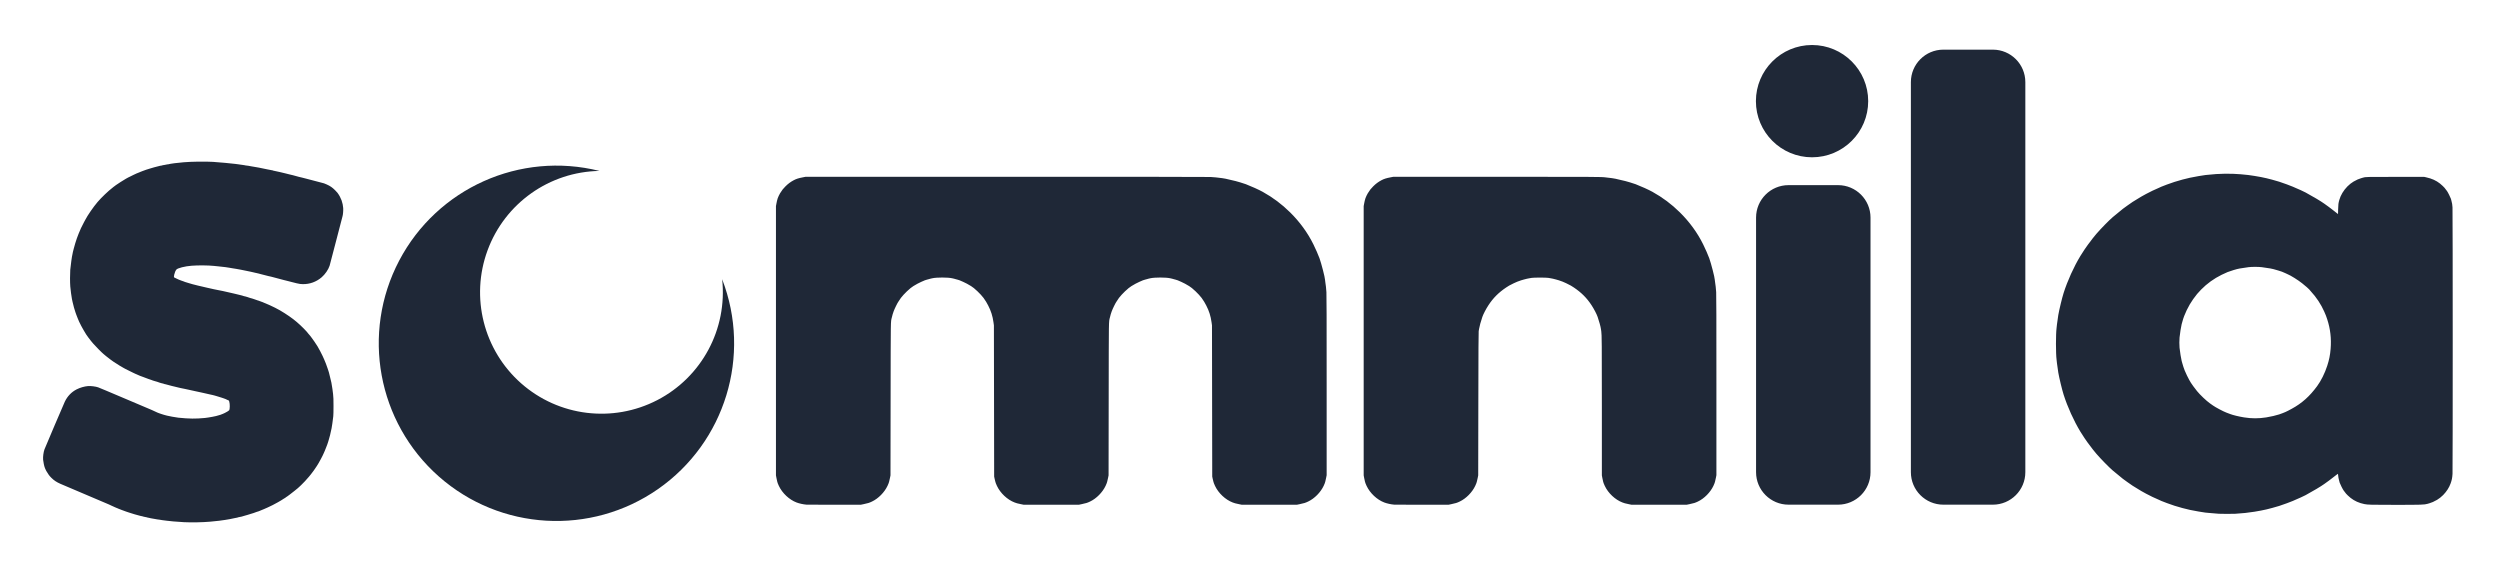
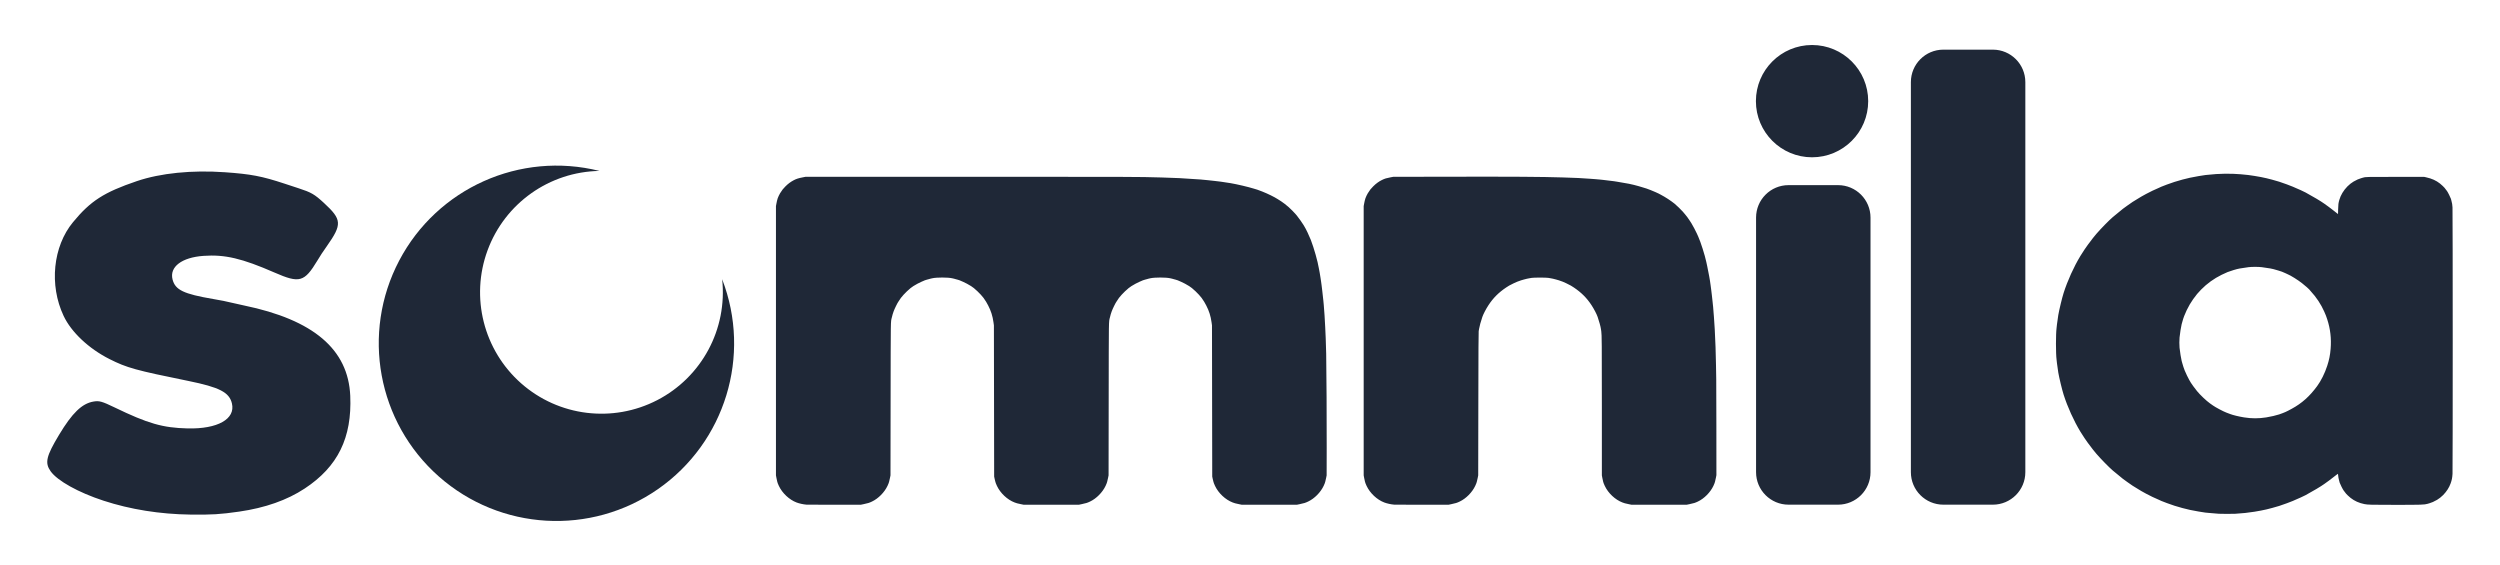
<svg xmlns="http://www.w3.org/2000/svg" viewBox="129.3 226.7 1616.4 364.8">
-   <path d="M248.31,564.32 C244.51,564.13 237.40,563.53 237.12,563.38 C237.01,563.33 236.34,563.24 235.62,563.19 C234.91,563.14 234.24,563.05 234.13,563.00 C234.02,562.94 233.40,562.84 232.75,562.76 C232.10,562.69 231.25,562.57 230.88,562.51 C230.50,562.44 229.85,562.33 229.44,562.25 C229.03,562.18 228.41,562.07 228.06,562.01 C227.72,561.95 227.09,561.84 226.66,561.76 C226.23,561.68 225.73,561.56 225.56,561.50 C225.38,561.43 225.07,561.38 224.87,561.38 C224.68,561.38 224.48,561.32 224.44,561.25 C224.40,561.18 224.17,561.12 223.95,561.12 C223.72,561.12 223.29,561.04 223.00,560.94 C222.71,560.83 222.31,560.75 222.12,560.75 C221.92,560.75 221.73,560.69 221.69,560.62 C221.65,560.56 221.46,560.50 221.27,560.50 C220.92,560.49 219.86,560.22 216.44,559.26 C215.68,559.05 214.77,558.76 214.41,558.63 C214.05,558.49 213.32,558.26 212.79,558.12 C212.27,557.98 211.59,557.75 211.29,557.62 C210.99,557.48 210.57,557.33 210.34,557.29 C210.12,557.25 209.74,557.11 209.50,556.98 C209.26,556.85 208.98,556.75 208.88,556.75 C208.77,556.74 208.46,556.63 208.19,556.50 C207.91,556.37 207.62,556.26 207.53,556.25 C207.44,556.25 207.16,556.14 206.91,556.00 C206.65,555.86 206.35,555.75 206.23,555.75 C206.11,555.75 205.98,555.70 205.95,555.64 C205.91,555.58 205.72,555.49 205.53,555.44 C205.34,555.39 204.83,555.19 204.40,554.99 C203.96,554.79 203.58,554.62 203.54,554.62 C203.51,554.62 202.96,554.37 202.32,554.06 C201.68,553.75 201.12,553.50 201.06,553.50 C201.00,553.50 200.87,553.43 200.76,553.34 C200.65,553.25 200.14,553.01 199.62,552.82 C199.11,552.62 194.83,550.80 190.12,548.78 C185.42,546.75 180.49,544.66 179.19,544.13 C176.85,543.18 171.43,540.87 168.38,539.53 C165.85,538.42 164.18,537.31 162.50,535.62 C161.11,534.22 160.63,533.57 159.22,531.19 C158.94,530.71 158.64,530.09 158.55,529.80 C158.47,529.51 158.31,529.12 158.21,528.92 C157.93,528.36 157.26,525.18 157.17,523.93 C157.03,521.94 157.41,519.04 158.05,517.26 C158.49,516.04 170.48,487.91 171.22,486.38 C172.90,482.88 175.51,480.17 178.81,478.47 C181.07,477.32 183.78,476.53 186.27,476.31 C187.88,476.16 191.23,476.59 192.75,477.13 C192.99,477.22 193.95,477.62 194.88,478.01 C195.80,478.41 197.08,478.94 197.72,479.18 C198.36,479.42 204.13,481.87 210.54,484.61 C216.94,487.36 223.00,489.93 224.00,490.32 C225.00,490.71 226.27,491.25 226.83,491.52 C227.39,491.78 227.88,492.00 227.92,492.00 C227.98,492.00 230.40,493.12 231.04,493.44 C231.24,493.54 231.46,493.63 231.54,493.63 C231.62,493.63 231.91,493.74 232.19,493.88 C232.46,494.01 232.77,494.12 232.88,494.12 C232.98,494.12 233.21,494.20 233.39,494.30 C233.57,494.39 234.02,494.54 234.39,494.62 C234.76,494.71 235.12,494.82 235.19,494.87 C235.26,494.92 235.65,495.03 236.06,495.11 C236.47,495.20 237.04,495.35 237.31,495.44 C237.95,495.67 243.22,496.62 244.62,496.76 C251.68,497.48 255.78,497.53 261.79,496.94 C264.28,496.69 269.42,495.72 270.31,495.32 C270.52,495.23 270.91,495.11 271.19,495.07 C271.46,495.02 271.74,494.94 271.81,494.89 C271.88,494.84 272.16,494.73 272.44,494.64 C272.71,494.55 273.11,494.40 273.31,494.31 C273.52,494.22 274.12,493.94 274.64,493.71 C275.64,493.25 277.21,492.29 277.45,491.99 C277.95,491.37 278.01,487.89 277.55,486.45 L277.32,485.71 L276.38,485.29 C275.86,485.06 275.28,484.78 275.08,484.68 C274.89,484.58 274.66,484.50 274.58,484.50 C274.50,484.50 274.29,484.42 274.10,484.32 C273.92,484.23 273.58,484.11 273.35,484.06 C273.12,484.01 272.88,483.93 272.81,483.88 C272.69,483.80 272.43,483.72 270.25,483.08 C269.67,482.91 268.71,482.62 268.12,482.45 C267.53,482.27 266.95,482.12 266.84,482.12 C266.72,482.12 266.10,481.99 265.47,481.82 C264.28,481.51 262.57,481.12 259.94,480.57 C259.11,480.40 257.17,479.98 255.62,479.64 C254.08,479.29 252.00,478.84 251.00,478.62 C250.00,478.41 248.82,478.16 248.38,478.06 C247.93,477.97 246.83,477.74 245.94,477.57 C245.04,477.39 244.20,477.19 244.06,477.12 C243.93,477.06 243.11,476.86 242.25,476.68 C241.39,476.51 240.57,476.31 240.44,476.25 C240.30,476.18 239.88,476.07 239.50,476.00 C238.87,475.88 238.19,475.70 236.45,475.18 C236.12,475.08 235.74,475.00 235.62,475.00 C235.49,475.00 235.36,474.95 235.32,474.89 C235.28,474.82 235.01,474.74 234.72,474.69 C234.43,474.65 233.93,474.53 233.62,474.44 C233.32,474.34 232.72,474.17 232.31,474.05 C231.90,473.92 231.50,473.78 231.43,473.73 C231.36,473.68 231.08,473.58 230.81,473.52 C230.54,473.45 229.92,473.28 229.44,473.13 C228.96,472.98 228.34,472.79 228.06,472.71 C227.79,472.63 227.53,472.53 227.50,472.49 C227.47,472.44 227.24,472.36 227.01,472.31 C226.77,472.26 225.99,472.00 225.26,471.72 C224.53,471.45 223.12,470.92 222.12,470.54 C221.13,470.16 220.09,469.78 219.81,469.69 C219.54,469.60 218.97,469.35 218.55,469.14 C218.13,468.93 217.74,468.75 217.68,468.75 C217.63,468.75 217.21,468.58 216.76,468.36 C216.31,468.15 215.60,467.82 215.19,467.62 C213.40,466.78 211.25,465.72 210.50,465.30 C210.05,465.06 209.41,464.70 209.06,464.51 C208.44,464.17 207.65,463.70 207.18,463.41 C207.05,463.32 206.80,463.18 206.62,463.09 C206.21,462.89 203.34,461.05 202.62,460.53 C202.32,460.30 201.38,459.63 200.54,459.03 C199.71,458.43 198.53,457.52 197.93,457.00 C197.33,456.48 196.61,455.89 196.33,455.67 C195.43,455.00 190.84,450.37 189.64,448.94 C189.01,448.18 188.32,447.37 188.11,447.12 C187.52,446.44 185.25,443.36 184.98,442.88 C184.67,442.31 184.35,441.78 183.60,440.59 C183.27,440.06 182.72,439.11 182.40,438.47 C182.07,437.83 181.71,437.17 181.60,437.00 C181.49,436.83 181.36,436.55 181.31,436.38 C181.26,436.20 181.11,435.91 180.97,435.72 C180.84,435.53 180.60,435.05 180.44,434.65 C180.28,434.26 179.88,433.32 179.56,432.56 C179.24,431.81 178.81,430.71 178.61,430.12 C178.41,429.54 178.17,428.87 178.08,428.62 C177.64,427.50 176.60,423.77 176.21,421.88 C176.10,421.36 175.92,420.54 175.82,420.06 C175.53,418.74 174.91,414.05 174.74,411.94 C174.53,409.42 174.53,403.82 174.73,401.12 C174.91,398.83 175.88,391.81 176.12,391.21 C176.19,391.02 176.25,390.73 176.25,390.57 C176.25,390.41 176.33,390.01 176.42,389.67 C176.52,389.34 176.75,388.42 176.94,387.62 C177.29,386.13 178.55,381.95 179.01,380.75 C179.15,380.37 179.41,379.70 179.58,379.25 C179.75,378.80 180.01,378.13 180.15,377.75 C180.84,375.85 182.29,372.77 183.57,370.44 C183.99,369.68 184.42,368.89 184.52,368.69 C185.92,365.94 189.66,360.52 192.38,357.32 C194.71,354.56 199.45,350.03 202.05,348.08 C202.40,347.82 202.72,347.56 202.75,347.51 C202.78,347.46 203.09,347.23 203.44,347.01 C203.78,346.78 204.12,346.52 204.19,346.43 C204.37,346.21 210.10,342.55 210.48,342.41 C210.59,342.37 210.91,342.18 211.19,342.00 C211.46,341.82 211.97,341.54 212.31,341.39 C212.66,341.23 213.02,341.06 213.12,341.01 C213.90,340.61 214.94,340.09 215.62,339.77 C216.07,339.56 216.93,339.16 217.52,338.88 C218.12,338.60 218.69,338.38 218.78,338.37 C218.87,338.37 219.00,338.33 219.07,338.27 C219.13,338.22 219.61,338.01 220.12,337.82 C220.64,337.63 221.26,337.38 221.50,337.28 C222.30,336.95 222.43,336.90 223.95,336.39 C224.77,336.10 225.53,335.87 225.61,335.88 C225.70,335.88 225.95,335.79 226.17,335.70 C226.51,335.54 227.59,335.23 229.00,334.87 C229.24,334.81 229.97,334.62 230.62,334.45 C232.70,333.90 233.34,333.75 233.73,333.75 C233.94,333.75 234.15,333.69 234.19,333.62 C234.23,333.56 234.43,333.50 234.64,333.50 C234.84,333.50 235.36,333.42 235.79,333.32 C236.93,333.07 238.04,332.87 238.39,332.88 C238.56,332.88 238.75,332.82 238.82,332.76 C238.88,332.70 239.30,332.62 239.75,332.58 C240.64,332.50 241.11,332.44 242.06,332.24 C242.62,332.13 244.45,331.94 248.00,331.62 C253.00,331.18 262.02,331.06 267.06,331.36 C270.35,331.56 280.22,332.47 281.44,332.68 C281.99,332.78 282.92,332.90 283.50,332.95 C284.08,332.99 284.62,333.07 284.69,333.13 C284.76,333.18 285.35,333.26 286.00,333.31 C286.65,333.36 287.24,333.45 287.31,333.50 C287.38,333.56 287.72,333.62 288.06,333.66 C289.01,333.74 290.55,333.98 291.90,334.26 C292.57,334.40 293.49,334.56 293.96,334.61 C294.97,334.73 297.76,335.27 302.12,336.20 C303.88,336.58 305.47,336.88 305.66,336.88 C305.85,336.88 306.00,336.93 306.00,337.00 C306.00,337.07 306.20,337.12 306.44,337.12 C306.69,337.12 308.39,337.49 310.23,337.94 C312.06,338.39 313.84,338.82 314.19,338.89 C314.53,338.96 315.20,339.14 315.67,339.27 C316.15,339.41 316.79,339.56 317.11,339.62 C317.43,339.67 318.14,339.84 318.69,339.99 C322.59,341.08 323.07,341.20 324.19,341.43 C324.74,341.55 325.86,341.83 326.69,342.06 C330.45,343.09 331.52,343.37 332.62,343.62 C333.28,343.77 334.18,344.00 334.62,344.14 C335.07,344.28 336.11,344.55 336.94,344.75 C338.72,345.17 338.94,345.25 340.56,345.97 C342.80,346.97 344.14,347.89 345.91,349.65 C346.78,350.53 347.50,351.29 347.50,351.36 C347.50,351.42 347.69,351.70 347.92,351.98 C348.52,352.70 349.69,354.93 350.14,356.22 C350.74,357.91 351.11,359.68 351.20,361.20 C351.30,362.86 351.07,365.65 350.74,366.62 C350.62,367.00 348.76,374.12 346.62,382.44 C344.48,390.76 342.59,397.98 342.42,398.49 C341.59,401.04 339.50,404.07 337.25,406.00 C333.83,408.94 329.55,410.49 325.05,410.41 C323.66,410.38 323.09,410.31 321.18,409.87 C319.95,409.59 318.49,409.23 317.94,409.06 C317.39,408.90 316.29,408.61 315.50,408.43 C314.71,408.25 313.50,407.95 312.81,407.76 C310.00,406.97 308.63,406.61 307.62,406.38 C306.36,406.11 305.17,405.79 305.01,405.69 C304.94,405.65 304.56,405.56 304.16,405.49 C303.76,405.42 303.16,405.28 302.81,405.19 C302.22,405.02 301.50,404.84 299.91,404.45 C299.51,404.35 298.85,404.19 298.44,404.08 C298.02,403.98 297.17,403.75 296.54,403.57 C295.91,403.40 295.29,403.25 295.17,403.25 C295.06,403.25 294.67,403.17 294.32,403.07 C293.97,402.97 293.24,402.80 292.69,402.68 C292.14,402.57 291.38,402.40 291.00,402.31 C289.62,401.98 288.55,401.76 288.00,401.69 C287.37,401.60 285.90,401.31 284.88,401.06 C284.50,400.97 283.88,400.86 283.50,400.81 C283.12,400.77 282.50,400.65 282.12,400.56 C281.75,400.47 280.71,400.30 279.81,400.19 C278.92,400.07 277.91,399.90 277.56,399.81 C276.91,399.64 274.06,399.27 270.69,398.94 C269.59,398.83 268.18,398.68 267.56,398.62 C263.79,398.23 257.46,398.18 253.19,398.51 C248.90,398.83 244.13,400.04 243.34,401.00 C242.79,401.66 242.21,403.03 241.94,404.31 C241.67,405.58 241.69,405.98 242.03,406.13 C242.19,406.19 242.40,406.30 242.50,406.37 C242.60,406.43 243.08,406.66 243.56,406.88 C244.04,407.09 244.65,407.37 244.92,407.51 C245.18,407.64 245.46,407.75 245.54,407.75 C245.62,407.75 246.14,407.95 246.69,408.19 C247.24,408.43 247.81,408.62 247.96,408.62 C248.11,408.62 248.25,408.68 248.27,408.74 C248.29,408.81 248.59,408.93 248.94,409.01 C249.28,409.09 250.49,409.46 251.63,409.83 C252.76,410.20 253.79,410.50 253.92,410.50 C254.05,410.50 254.75,410.67 255.48,410.89 C256.21,411.10 257.06,411.32 257.37,411.37 C257.68,411.43 258.64,411.64 259.50,411.86 C260.36,412.07 261.93,412.44 263.00,412.68 C264.07,412.92 266.07,413.37 267.45,413.68 C268.84,414.00 270.10,414.25 270.26,414.25 C270.59,414.25 275.52,415.31 277.62,415.83 C278.35,416.01 279.67,416.31 280.56,416.50 C281.46,416.69 282.47,416.93 282.81,417.04 C283.53,417.25 284.88,417.59 285.84,417.79 C286.20,417.87 286.50,417.97 286.50,418.02 C286.50,418.07 286.77,418.15 287.09,418.19 C287.42,418.24 287.91,418.35 288.19,418.44 C288.46,418.53 289.02,418.70 289.44,418.82 C289.85,418.94 290.36,419.11 290.58,419.21 C290.80,419.30 291.04,419.38 291.12,419.38 C291.37,419.38 295.31,420.66 295.96,420.95 C296.17,421.05 296.44,421.12 296.55,421.12 C296.66,421.12 296.96,421.24 297.22,421.38 C297.47,421.51 297.78,421.62 297.90,421.62 C298.03,421.63 298.34,421.74 298.59,421.88 C298.85,422.01 299.15,422.13 299.27,422.12 C299.39,422.12 299.52,422.18 299.56,422.25 C299.60,422.32 299.72,422.38 299.81,422.38 C299.91,422.38 300.47,422.60 301.06,422.88 C301.66,423.15 302.17,423.38 302.21,423.38 C302.25,423.38 302.57,423.51 302.93,423.68 C303.28,423.84 303.79,424.08 304.06,424.19 C305.38,424.75 308.85,426.50 310.19,427.29 C314.45,429.78 318.28,432.42 321.13,434.86 C324.06,437.35 327.72,441.04 328.73,442.53 C328.95,442.86 329.19,443.12 329.25,443.12 C329.31,443.12 329.59,443.45 329.87,443.84 C330.15,444.24 330.60,444.84 330.88,445.19 C331.62,446.11 333.48,448.84 334.64,450.71 C335.36,451.88 337.34,455.63 337.87,456.83 C338.13,457.44 338.59,458.44 338.88,459.06 C339.48,460.34 340.62,463.32 341.08,464.81 C341.25,465.36 341.51,466.12 341.65,466.50 C341.78,466.88 341.94,467.38 341.99,467.62 C342.05,467.87 342.35,469.10 342.67,470.38 C343.57,473.91 343.73,474.70 344.00,476.75 C344.06,477.20 344.17,477.87 344.24,478.24 C344.32,478.61 344.50,480.08 344.65,481.49 C344.89,483.71 344.93,484.78 344.93,489.25 C344.93,492.64 344.88,494.94 344.78,495.88 C344.49,498.41 343.87,502.92 343.69,503.62 C343.60,504.00 343.43,504.76 343.31,505.31 C342.79,507.81 342.66,508.32 341.99,510.62 C341.85,511.07 341.69,511.66 341.61,511.94 C341.53,512.21 341.40,512.63 341.31,512.88 C341.22,513.12 341.02,513.71 340.87,514.19 C340.72,514.67 340.29,515.77 339.92,516.62 C339.55,517.48 339.25,518.23 339.25,518.28 C339.25,518.34 339.02,518.86 338.74,519.45 C338.46,520.04 338.11,520.81 337.95,521.17 C337.79,521.52 337.32,522.45 336.90,523.22 C336.47,523.99 335.78,525.25 335.36,526.02 C334.94,526.79 334.39,527.69 334.14,528.01 C333.89,528.34 333.44,529.01 333.13,529.51 C332.83,530.00 332.40,530.62 332.19,530.88 C331.98,531.13 331.59,531.67 331.31,532.06 C331.04,532.46 330.59,533.05 330.31,533.38 C330.04,533.70 329.48,534.38 329.08,534.89 C328.06,536.18 324.82,539.66 324.00,540.35 C323.62,540.66 323.09,541.17 322.81,541.46 C322.54,541.76 322.10,542.15 321.85,542.34 C321.59,542.53 320.63,543.31 319.71,544.08 C318.79,544.85 317.48,545.87 316.80,546.35 C316.12,546.84 315.39,547.37 315.19,547.54 C314.98,547.70 314.64,547.93 314.44,548.03 C314.23,548.14 313.95,548.34 313.82,548.49 C313.69,548.63 313.51,548.75 313.43,548.75 C313.34,548.75 313.11,548.88 312.92,549.04 C312.56,549.34 309.75,551.05 309.06,551.40 C308.86,551.50 308.46,551.71 308.19,551.87 C307.72,552.15 306.60,552.74 305.62,553.25 C305.38,553.38 304.74,553.69 304.19,553.94 C303.64,554.20 302.68,554.65 302.06,554.95 C301.43,555.25 300.86,555.50 300.79,555.50 C300.71,555.50 300.41,555.64 300.11,555.81 C299.81,555.98 299.47,556.12 299.35,556.12 C299.23,556.12 298.95,556.23 298.73,556.37 C298.50,556.50 297.95,556.73 297.52,556.88 C297.08,557.03 296.57,557.23 296.39,557.33 C296.21,557.42 295.95,557.50 295.81,557.50 C295.68,557.50 295.41,557.58 295.23,557.68 C294.77,557.92 291.54,559.00 291.28,559.00 C291.16,559.00 290.90,559.09 290.70,559.19 C290.51,559.29 289.75,559.52 289.03,559.70 C288.30,559.88 287.62,560.07 287.51,560.13 C287.07,560.37 284.03,561.12 283.50,561.12 C283.30,561.12 283.10,561.18 283.06,561.25 C283.02,561.32 282.86,561.37 282.71,561.37 C282.56,561.37 281.85,561.51 281.12,561.67 C279.60,562.03 278.56,562.24 277.69,562.38 C276.80,562.52 275.55,562.73 274.75,562.87 C274.37,562.94 273.53,563.06 272.88,563.13 C272.22,563.20 271.41,563.32 271.06,563.39 C270.50,563.50 268.52,563.70 265.12,564.00 C260.20,564.43 253.18,564.56 248.31,564.32 Z M1563.81,558.87 C1561.81,558.76 1559.03,558.53 1557.17,558.31 C1556.34,558.21 1555.44,558.12 1555.17,558.12 C1554.59,558.12 1547.62,556.90 1545.25,556.38 C1542.06,555.68 1538.78,554.80 1535.25,553.69 C1533.10,553.01 1527.12,550.83 1526.73,550.58 C1526.57,550.48 1525.88,550.16 1525.19,549.87 C1522.53,548.76 1519.45,547.29 1516.88,545.90 C1515.40,545.11 1514.05,544.36 1513.88,544.24 C1513.70,544.13 1512.94,543.66 1512.19,543.22 C1509.05,541.38 1507.06,540.08 1504.81,538.42 C1503.51,537.46 1502.18,536.50 1501.88,536.29 C1501.33,535.91 1497.76,532.98 1495.36,530.94 C1492.95,528.89 1487.69,523.52 1484.72,520.08 C1483.38,518.53 1481.62,516.29 1480.40,514.59 C1479.90,513.89 1479.35,513.17 1479.19,513.00 C1478.76,512.54 1475.62,507.83 1474.40,505.81 C1470.12,498.73 1466.10,489.87 1463.55,481.86 C1462.54,478.69 1460.71,471.10 1460.11,467.62 C1459.76,465.56 1459.36,462.72 1459.25,461.56 C1459.18,460.80 1459.07,459.78 1459.00,459.28 C1458.47,455.36 1458.47,442.64 1459.00,438.72 C1459.07,438.22 1459.18,437.20 1459.25,436.44 C1459.36,435.28 1459.76,432.44 1460.11,430.38 C1460.71,426.90 1462.54,419.31 1463.55,416.14 C1466.10,408.13 1470.12,399.27 1474.40,392.19 C1475.62,390.17 1478.76,385.46 1479.19,385.00 C1479.35,384.83 1479.90,384.11 1480.40,383.41 C1481.62,381.71 1483.38,379.47 1484.72,377.92 C1487.69,374.48 1492.95,369.11 1495.36,367.06 C1497.76,365.02 1501.33,362.09 1501.88,361.71 C1502.18,361.50 1503.51,360.54 1504.81,359.58 C1507.06,357.92 1509.05,356.62 1512.19,354.78 C1512.94,354.34 1513.70,353.87 1513.88,353.76 C1514.05,353.64 1515.40,352.89 1516.88,352.10 C1519.45,350.71 1522.53,349.24 1525.19,348.13 C1525.88,347.84 1526.57,347.52 1526.73,347.42 C1527.12,347.17 1533.10,344.99 1535.25,344.31 C1538.78,343.20 1542.06,342.32 1545.25,341.62 C1547.62,341.10 1554.59,339.88 1555.17,339.88 C1555.44,339.88 1556.34,339.79 1557.17,339.69 C1563.61,338.93 1571.57,338.80 1577.94,339.36 C1582.26,339.74 1583.82,339.93 1587.00,340.45 C1593.24,341.48 1595.98,342.13 1602.92,344.18 C1604.60,344.68 1611.37,347.16 1611.79,347.43 C1611.94,347.53 1612.65,347.84 1613.37,348.13 C1615.04,348.79 1618.78,350.50 1620.00,351.16 C1624.75,353.72 1629.94,356.83 1632.06,358.36 C1632.88,358.96 1634.23,359.93 1635.04,360.51 C1635.86,361.09 1637.10,362.03 1637.79,362.61 C1638.49,363.18 1639.23,363.77 1639.44,363.91 C1639.64,364.05 1640.07,364.38 1640.39,364.65 L1640.97,365.12 L1641.04,362.03 C1641.11,358.89 1641.21,358.06 1641.81,355.95 C1642.66,352.92 1644.52,349.82 1647.03,347.25 C1648.16,346.09 1649.82,344.77 1650.99,344.12 C1653.17,342.89 1654.33,342.37 1655.81,341.95 C1656.22,341.83 1656.82,341.66 1657.12,341.56 C1658.75,341.06 1658.75,341.06 1678.06,341.06 L1696.69,341.06 L1697.94,341.34 C1701.60,342.14 1704.39,343.40 1706.89,345.37 C1707.87,346.15 1709.62,347.79 1709.85,348.14 C1710.05,348.46 1710.75,349.37 1711.43,350.21 C1711.89,350.76 1713.80,354.57 1713.97,355.25 C1714.04,355.56 1714.20,356.15 1714.31,356.56 C1714.74,358.11 1714.86,358.87 1714.99,360.80 C1715.17,363.47 1715.18,530.35 1715.00,533.06 C1714.82,535.80 1714.56,537.07 1713.73,539.38 C1712.78,542.00 1711.16,544.50 1708.97,546.75 C1707.84,547.91 1706.18,549.23 1705.01,549.88 C1702.83,551.11 1701.67,551.63 1700.19,552.05 C1699.78,552.17 1699.18,552.34 1698.88,552.44 C1696.87,553.05 1694.75,553.12 1678.02,553.12 C1662.41,553.13 1660.22,553.07 1658.00,552.62 C1654.56,551.93 1651.62,550.61 1649.11,548.63 C1648.13,547.85 1646.38,546.21 1646.15,545.86 C1645.95,545.54 1645.25,544.63 1644.57,543.79 C1644.11,543.24 1642.20,539.43 1642.03,538.75 C1641.96,538.44 1641.80,537.85 1641.69,537.44 C1641.31,536.08 1641.15,535.20 1641.06,534.09 C1640.98,533.06 1640.96,533.00 1640.75,533.15 C1640.63,533.24 1640.20,533.55 1639.80,533.83 C1639.39,534.11 1638.49,534.82 1637.79,535.39 C1637.10,535.97 1635.86,536.91 1635.04,537.49 C1634.23,538.07 1632.88,539.04 1632.06,539.64 C1629.94,541.17 1624.75,544.28 1620.00,546.84 C1618.78,547.50 1615.04,549.21 1613.37,549.87 C1612.65,550.16 1611.94,550.47 1611.79,550.57 C1611.37,550.84 1604.60,553.32 1602.92,553.82 C1595.98,555.87 1593.24,556.52 1587.00,557.55 C1583.12,558.19 1578.79,558.65 1574.56,558.88 C1572.48,558.99 1565.93,558.99 1563.81,558.87 Z M650.75,552.99 C648.68,552.82 646.06,552.25 644.31,551.58 C639.59,549.78 635.11,545.57 632.88,540.85 C632.55,540.14 632.22,539.37 632.14,539.12 C632.07,538.88 631.92,538.39 631.81,538.02 C631.70,537.66 631.48,536.62 631.31,535.71 L631.00,534.06 L631.00,447.00 L631.00,359.94 L631.31,358.29 C631.59,356.80 631.70,356.33 632.14,354.88 C632.34,354.22 633.21,352.40 633.65,351.69 C635.11,349.38 635.53,348.83 637.12,347.23 C638.84,345.50 640.44,344.32 642.51,343.22 C644.20,342.33 645.50,341.92 648.31,341.37 L650.19,341.00 L779.84,341.00 C865.67,341.00 910.34,341.04 912.02,341.13 C913.42,341.20 914.93,341.31 915.37,341.39 C915.82,341.46 916.69,341.56 917.31,341.62 C920.13,341.88 923.19,342.47 926.82,343.45 C927.44,343.61 928.03,343.75 928.12,343.75 C928.42,343.75 933.63,345.34 934.81,345.79 C938.24,347.10 943.32,349.40 945.69,350.72 C952.32,354.40 958.02,358.67 963.42,363.99 C969.65,370.14 974.80,377.20 978.49,384.69 C979.96,387.66 981.63,391.47 982.43,393.67 C983.63,396.98 986.00,406.20 986.00,407.53 C986.00,407.74 986.08,408.40 986.18,408.99 C986.49,410.77 986.76,413.18 986.91,415.62 C987.03,417.36 987.06,432.45 987.06,475.94 L987.06,533.94 L986.72,535.65 C986.54,536.59 986.30,537.66 986.19,538.02 C986.08,538.39 985.93,538.88 985.86,539.12 C985.78,539.37 985.45,540.14 985.12,540.85 C983.14,545.04 979.21,549.02 975.12,550.96 C973.26,551.84 972.61,552.05 969.69,552.66 L967.81,553.05 L950.00,553.05 L932.19,553.05 L930.31,552.66 C927.96,552.17 927.55,552.06 926.31,551.58 C921.59,549.78 917.11,545.57 914.88,540.85 C914.55,540.14 914.22,539.37 914.14,539.12 C914.07,538.88 913.92,538.39 913.81,538.02 C913.70,537.65 913.49,536.77 913.34,536.08 L913.08,534.81 L913.00,485.94 L912.92,437.06 L912.65,435.12 C912.09,431.05 911.05,427.76 909.23,424.25 C908.61,423.05 908.00,421.95 907.88,421.81 C907.75,421.68 907.53,421.34 907.38,421.06 C906.27,419.01 903.18,415.64 899.95,412.96 C899.63,412.69 899.21,412.40 899.02,412.30 C898.82,412.21 898.56,412.01 898.44,411.88 C898.31,411.74 898.14,411.62 898.06,411.62 C897.98,411.62 897.61,411.41 897.24,411.15 C895.74,410.09 890.15,407.51 889.35,407.50 C889.23,407.50 888.84,407.40 888.47,407.27 C888.11,407.14 887.50,406.97 887.12,406.89 C886.75,406.80 886.21,406.69 885.94,406.62 C883.21,405.98 875.79,405.98 873.06,406.62 C872.79,406.69 872.25,406.80 871.88,406.89 C871.50,406.97 870.89,407.14 870.53,407.27 C870.16,407.40 869.77,407.50 869.65,407.50 C868.85,407.51 863.26,410.09 861.76,411.15 C861.39,411.41 861.02,411.62 860.94,411.62 C860.86,411.62 860.69,411.74 860.56,411.88 C860.44,412.01 860.18,412.21 859.98,412.30 C859.79,412.40 859.37,412.69 859.05,412.96 C855.82,415.64 852.73,419.01 851.62,421.06 C851.47,421.34 851.25,421.68 851.12,421.81 C850.66,422.33 848.61,426.50 848.09,428.00 C847.50,429.69 847.39,430.04 846.93,431.94 C846.15,435.12 846.21,431.11 846.13,485.00 L846.06,534.06 L845.72,535.71 C845.54,536.62 845.30,537.66 845.19,538.02 C845.08,538.39 844.93,538.88 844.86,539.12 C844.78,539.37 844.45,540.14 844.12,540.85 C842.14,545.04 838.21,549.02 834.12,550.96 C832.26,551.84 831.61,552.05 828.69,552.66 L826.81,553.05 L809.00,553.05 L791.19,553.05 L789.31,552.66 C786.96,552.17 786.55,552.06 785.31,551.58 C780.59,549.78 776.11,545.57 773.88,540.85 C773.55,540.14 773.22,539.37 773.14,539.12 C773.07,538.88 772.92,538.39 772.81,538.02 C772.70,537.65 772.49,536.77 772.34,536.08 L772.08,534.81 L772.00,485.94 L771.92,437.06 L771.65,435.12 C771.09,431.05 770.05,427.76 768.23,424.25 C767.61,423.05 767.00,421.95 766.88,421.81 C766.75,421.68 766.53,421.34 766.38,421.06 C765.27,419.01 762.18,415.64 758.95,412.96 C758.63,412.69 758.21,412.40 758.02,412.30 C757.82,412.21 757.56,412.01 757.44,411.88 C757.31,411.74 757.14,411.62 757.06,411.62 C756.98,411.62 756.61,411.41 756.24,411.15 C754.74,410.09 749.15,407.51 748.35,407.50 C748.23,407.50 747.84,407.40 747.47,407.27 C747.11,407.14 746.50,406.97 746.12,406.89 C745.75,406.80 745.21,406.69 744.94,406.62 C742.21,405.98 734.79,405.98 732.06,406.62 C731.79,406.69 731.25,406.80 730.88,406.89 C730.50,406.97 729.89,407.14 729.53,407.27 C729.16,407.40 728.77,407.50 728.65,407.50 C727.85,407.51 722.26,410.09 720.76,411.15 C720.39,411.41 720.02,411.62 719.94,411.62 C719.86,411.62 719.69,411.74 719.56,411.88 C719.44,412.01 719.18,412.21 718.98,412.30 C718.79,412.40 718.37,412.69 718.05,412.96 C714.82,415.64 711.73,419.01 710.62,421.06 C710.47,421.34 710.25,421.68 710.12,421.81 C709.66,422.33 707.61,426.50 707.09,428.00 C706.50,429.69 706.39,430.04 705.93,431.94 C705.15,435.12 705.21,431.11 705.13,485.00 L705.06,534.06 L704.72,535.71 C704.54,536.62 704.30,537.66 704.19,538.02 C704.08,538.39 703.93,538.88 703.86,539.12 C703.78,539.37 703.45,540.14 703.12,540.85 C701.14,545.04 697.21,549.02 693.12,550.96 C691.28,551.84 690.61,552.05 687.75,552.65 L685.94,553.03 L669.00,553.06 C659.68,553.08 651.47,553.05 650.75,552.99 Z M1030.75,552.99 C1028.68,552.82 1026.06,552.25 1024.31,551.58 C1019.59,549.78 1015.11,545.57 1012.88,540.85 C1012.55,540.14 1012.22,539.37 1012.14,539.12 C1012.07,538.88 1011.92,538.39 1011.81,538.02 C1011.70,537.66 1011.48,536.62 1011.31,535.71 L1011.00,534.06 L1011.00,447.00 L1011.00,359.94 L1011.31,358.29 C1011.59,356.80 1011.70,356.33 1012.14,354.88 C1012.34,354.22 1013.21,352.40 1013.65,351.69 C1015.11,349.38 1015.53,348.83 1017.12,347.23 C1018.84,345.50 1020.44,344.32 1022.51,343.22 C1024.20,342.33 1025.50,341.92 1028.31,341.37 L1030.19,341.00 L1095.84,341.00 C1159.93,341.00 1165.18,341.03 1167.37,341.39 C1167.82,341.46 1168.69,341.56 1169.31,341.62 C1172.13,341.88 1175.19,342.47 1178.82,343.45 C1179.44,343.61 1180.03,343.75 1180.12,343.75 C1180.42,343.75 1185.63,345.34 1186.81,345.79 C1190.24,347.10 1195.32,349.40 1197.69,350.72 C1204.32,354.40 1210.02,358.67 1215.42,363.99 C1221.65,370.14 1226.80,377.20 1230.49,384.69 C1231.96,387.66 1233.63,391.47 1234.43,393.67 C1235.63,396.98 1238.00,406.20 1238.00,407.53 C1238.00,407.74 1238.08,408.40 1238.18,408.99 C1238.49,410.77 1238.76,413.18 1238.91,415.62 C1239.03,417.36 1239.06,432.45 1239.06,475.94 L1239.06,533.94 L1238.72,535.65 C1238.54,536.59 1238.30,537.66 1238.19,538.02 C1238.08,538.39 1237.93,538.88 1237.86,539.12 C1237.78,539.37 1237.45,540.14 1237.12,540.85 C1235.14,545.04 1231.21,549.02 1227.12,550.96 C1225.26,551.84 1224.61,552.05 1221.69,552.66 L1219.81,553.05 L1202.00,553.05 L1184.19,553.05 L1182.31,552.66 C1179.96,552.17 1179.55,552.06 1178.31,551.58 C1173.59,549.78 1169.11,545.57 1166.88,540.85 C1166.55,540.14 1166.22,539.37 1166.14,539.12 C1166.07,538.88 1165.92,538.39 1165.81,538.02 C1165.70,537.66 1165.48,536.62 1165.31,535.71 L1165.00,534.06 L1165.00,490.56 C1165.00,448.59 1164.95,442.98 1164.62,440.88 C1164.55,440.43 1164.44,439.72 1164.38,439.30 C1164.19,437.86 1163.25,434.46 1162.27,431.61 C1161.61,429.71 1159.94,426.50 1158.30,424.00 C1155.29,419.39 1151.75,415.85 1146.94,412.62 C1146.18,412.11 1145.28,411.54 1144.94,411.35 C1143.56,410.58 1140.04,408.89 1139.64,408.81 C1139.41,408.76 1138.92,408.59 1138.56,408.43 C1137.42,407.92 1133.33,406.81 1131.94,406.63 C1131.53,406.57 1130.82,406.45 1130.38,406.36 C1129.22,406.12 1120.78,406.12 1119.62,406.36 C1119.18,406.45 1118.47,406.57 1118.06,406.63 C1116.67,406.81 1112.58,407.92 1111.44,408.43 C1111.08,408.59 1110.59,408.76 1110.36,408.81 C1109.96,408.89 1106.44,410.58 1105.06,411.35 C1104.72,411.54 1103.82,412.11 1103.06,412.62 C1098.25,415.85 1094.71,419.39 1091.70,424.00 C1090.06,426.50 1088.39,429.71 1087.73,431.61 C1086.75,434.45 1085.82,437.86 1085.62,439.30 C1085.56,439.72 1085.44,440.40 1085.36,440.81 C1085.25,441.38 1085.19,452.61 1085.13,487.81 L1085.05,534.06 L1084.72,535.71 C1084.54,536.62 1084.30,537.66 1084.19,538.02 C1084.08,538.39 1083.93,538.88 1083.86,539.12 C1083.78,539.37 1083.45,540.14 1083.12,540.85 C1081.14,545.04 1077.21,549.02 1073.12,550.96 C1071.28,551.84 1070.61,552.05 1067.75,552.65 L1065.94,553.03 L1049.00,553.06 C1039.68,553.08 1031.47,553.05 1030.75,552.99 Z M1594.58,496.57 C1597.49,496.10 1601.11,495.26 1602.88,494.65 C1606.58,493.35 1607.45,492.97 1611.09,490.98 C1617.60,487.44 1622.64,482.94 1627.46,476.36 C1629.98,472.94 1632.42,468.03 1633.98,463.25 C1635.24,459.37 1635.86,456.32 1636.19,452.25 C1636.73,445.57 1636.02,439.38 1633.98,433.12 C1633.31,431.07 1633.12,430.59 1632.04,428.12 C1630.00,423.49 1626.90,418.81 1623.41,415.08 C1622.84,414.47 1622.38,413.92 1622.38,413.87 C1622.38,413.72 1619.78,411.46 1617.75,409.85 C1615.10,407.74 1610.36,404.78 1608.36,403.99 C1607.99,403.85 1607.32,403.54 1606.88,403.30 C1605.89,402.78 1603.59,401.91 1602.56,401.67 C1602.15,401.57 1601.39,401.35 1600.88,401.18 C1598.75,400.49 1596.24,400.02 1591.62,399.44 C1589.55,399.18 1585.08,399.18 1583.13,399.44 C1577.77,400.16 1576.39,400.42 1573.56,401.27 C1570.32,402.24 1568.80,402.84 1565.70,404.38 C1560.71,406.84 1556.29,410.03 1552.46,413.93 C1550.41,416.01 1549.30,417.35 1547.32,420.11 C1544.31,424.30 1541.46,430.22 1540.37,434.56 C1540.23,435.11 1540.01,435.90 1539.87,436.31 C1539.56,437.27 1538.68,442.83 1538.51,444.91 C1538.34,446.96 1538.34,449.60 1538.51,451.54 C1538.69,453.62 1539.58,459.14 1539.87,460.06 C1540.00,460.48 1540.20,461.18 1540.31,461.62 C1540.59,462.75 1541.33,464.98 1541.84,466.25 C1542.53,467.94 1544.10,471.22 1544.79,472.38 C1545.13,472.96 1545.61,473.77 1545.85,474.19 C1546.33,475.01 1548.25,477.62 1549.80,479.56 C1551.67,481.89 1555.93,485.94 1558.14,487.48 C1558.80,487.94 1559.70,488.57 1560.14,488.89 C1561.64,489.99 1566.82,492.74 1568.69,493.43 C1569.38,493.68 1570.53,494.12 1571.25,494.40 C1573.07,495.11 1576.91,496.04 1580.24,496.57 C1585.15,497.36 1589.67,497.35 1594.58,496.57 Z M1285.70,346.40 L1317.70,346.40 A21,21 0 0 1 1338.70,367.40 L1338.70,532.00 A21,21 0 0 1 1317.70,553.00 L1285.70,553.00 A21,21 0 0 1 1264.70,532.00 L1264.70,367.40 A21,21 0 0 1 1285.70,346.40 Z M1385.80,258.80 L1417.80,258.80 A21,21 0 0 1 1438.80,279.80 L1438.80,532.00 A21,21 0 0 1 1417.80,553.00 L1385.80,553.00 A21,21 0 0 1 1364.80,532.00 L1364.80,279.80 A21,21 0 0 1 1385.80,258.80 Z M1264.60,292.10 A36.3,36.3 0 1 1 1337.20,292.10 A36.3,36.3 0 1 1 1264.60,292.10 Z " fill="#1F2837" fill-rule="evenodd" />
+   <path d="M1563.81,558.87 C1561.81,558.76 1559.03,558.53 1557.17,558.31 C1556.34,558.21 1555.44,558.12 1555.17,558.12 C1554.59,558.12 1547.62,556.90 1545.25,556.38 C1542.06,555.68 1538.78,554.80 1535.25,553.69 C1533.10,553.01 1527.12,550.83 1526.73,550.58 C1526.57,550.48 1525.88,550.16 1525.19,549.87 C1522.53,548.76 1519.45,547.29 1516.88,545.90 C1515.40,545.11 1514.05,544.36 1513.88,544.24 C1513.70,544.13 1512.94,543.66 1512.19,543.22 C1509.05,541.38 1507.06,540.08 1504.81,538.42 C1503.51,537.46 1502.18,536.50 1501.88,536.29 C1501.33,535.91 1497.76,532.98 1495.36,530.94 C1492.95,528.89 1487.69,523.52 1484.72,520.08 C1483.38,518.53 1481.62,516.29 1480.40,514.59 C1479.90,513.89 1479.35,513.17 1479.19,513.00 C1478.76,512.54 1475.62,507.83 1474.40,505.81 C1470.12,498.73 1466.10,489.87 1463.55,481.86 C1462.54,478.69 1460.71,471.10 1460.11,467.62 C1459.76,465.56 1459.36,462.72 1459.25,461.56 C1459.18,460.80 1459.07,459.78 1459.00,459.28 C1458.47,455.36 1458.47,442.64 1459.00,438.72 C1459.07,438.22 1459.18,437.20 1459.25,436.44 C1459.36,435.28 1459.76,432.44 1460.11,430.38 C1460.71,426.90 1462.54,419.31 1463.55,416.14 C1466.10,408.13 1470.12,399.27 1474.40,392.19 C1475.62,390.17 1478.76,385.46 1479.19,385.00 C1479.35,384.83 1479.90,384.11 1480.40,383.41 C1481.62,381.71 1483.38,379.47 1484.72,377.92 C1487.69,374.48 1492.95,369.11 1495.36,367.06 C1497.76,365.02 1501.33,362.09 1501.88,361.71 C1502.18,361.50 1503.51,360.54 1504.81,359.58 C1507.06,357.92 1509.05,356.62 1512.19,354.78 C1512.94,354.34 1513.70,353.87 1513.88,353.76 C1514.05,353.64 1515.40,352.89 1516.88,352.10 C1519.45,350.71 1522.53,349.24 1525.19,348.13 C1525.88,347.84 1526.57,347.52 1526.73,347.42 C1527.12,347.17 1533.10,344.99 1535.25,344.31 C1538.78,343.20 1542.06,342.32 1545.25,341.62 C1547.62,341.10 1554.59,339.88 1555.17,339.88 C1555.44,339.88 1556.34,339.79 1557.17,339.69 C1563.61,338.93 1571.57,338.80 1577.94,339.36 C1582.26,339.74 1583.82,339.93 1587.00,340.45 C1593.24,341.48 1595.98,342.13 1602.92,344.18 C1604.60,344.68 1611.37,347.16 1611.79,347.43 C1611.94,347.53 1612.65,347.84 1613.37,348.13 C1615.04,348.79 1618.78,350.50 1620.00,351.16 C1624.75,353.72 1629.94,356.83 1632.06,358.36 C1632.88,358.96 1634.23,359.93 1635.04,360.51 C1635.86,361.09 1637.10,362.03 1637.79,362.61 C1638.49,363.18 1639.23,363.77 1639.44,363.91 C1639.64,364.05 1640.07,364.38 1640.39,364.65 L1640.97,365.12 L1641.04,362.03 C1641.11,358.89 1641.21,358.06 1641.81,355.95 C1642.66,352.92 1644.52,349.82 1647.03,347.25 C1648.16,346.09 1649.82,344.77 1650.99,344.12 C1653.17,342.89 1654.33,342.37 1655.81,341.95 C1656.22,341.83 1656.82,341.66 1657.12,341.56 C1658.75,341.06 1658.75,341.06 1678.06,341.06 L1696.69,341.06 L1697.94,341.34 C1701.60,342.14 1704.39,343.40 1706.89,345.37 C1707.87,346.15 1709.62,347.79 1709.85,348.14 C1710.05,348.46 1710.75,349.37 1711.43,350.21 C1711.89,350.76 1713.80,354.57 1713.97,355.25 C1714.04,355.56 1714.20,356.15 1714.31,356.56 C1714.74,358.11 1714.86,358.87 1714.99,360.80 C1715.17,363.47 1715.18,530.35 1715.00,533.06 C1714.82,535.80 1714.56,537.07 1713.73,539.38 C1712.78,542.00 1711.16,544.50 1708.97,546.75 C1707.84,547.91 1706.18,549.23 1705.01,549.88 C1702.83,551.11 1701.67,551.63 1700.19,552.05 C1699.78,552.17 1699.18,552.34 1698.88,552.44 C1696.87,553.05 1694.75,553.12 1678.02,553.12 C1662.41,553.13 1660.22,553.07 1658.00,552.62 C1654.56,551.93 1651.62,550.61 1649.11,548.63 C1648.13,547.85 1646.38,546.21 1646.15,545.86 C1645.95,545.54 1645.25,544.63 1644.57,543.79 C1644.11,543.24 1642.20,539.43 1642.03,538.75 C1641.96,538.44 1641.80,537.85 1641.69,537.44 C1641.31,536.08 1641.15,535.20 1641.06,534.09 C1640.98,533.06 1640.96,533.00 1640.75,533.15 C1640.63,533.24 1640.20,533.55 1639.80,533.83 C1639.39,534.11 1638.49,534.82 1637.79,535.39 C1637.10,535.97 1635.86,536.91 1635.04,537.49 C1634.23,538.07 1632.88,539.04 1632.06,539.64 C1629.94,541.17 1624.75,544.28 1620.00,546.84 C1618.78,547.50 1615.04,549.21 1613.37,549.87 C1612.65,550.16 1611.94,550.47 1611.79,550.57 C1611.37,550.84 1604.60,553.32 1602.92,553.82 C1595.98,555.87 1593.24,556.52 1587.00,557.55 C1583.12,558.19 1578.79,558.65 1574.56,558.88 C1572.48,558.99 1565.93,558.99 1563.81,558.87 Z M650.75,552.99 C648.68,552.82 646.06,552.25 644.31,551.58 C639.59,549.78 635.11,545.57 632.88,540.85 C632.55,540.14 632.22,539.37 632.14,539.12 C632.07,538.88 631.92,538.39 631.81,538.02 C631.70,537.66 631.48,536.62 631.31,535.71 L631.00,534.06 L631.00,447.00 L631.00,359.94 L631.31,358.29 C631.59,356.80 631.70,356.33 632.14,354.88 C632.34,354.22 633.21,352.40 633.65,351.69 C635.11,349.38 635.53,348.83 637.12,347.23 C638.84,345.50 640.44,344.32 642.51,343.22 C644.20,342.33 645.50,341.92 648.31,341.37 L650.19,341.00 L755.81,341.00 C861.86,340.99 864.81,341.00 880.38,341.45 C890.14,341.73 892.97,341.87 905.50,342.75 C906.57,342.83 908.67,343.03 910.19,343.20 C911.70,343.37 913.47,343.56 914.12,343.63 C914.78,343.69 915.71,343.80 916.19,343.87 C916.67,343.93 917.85,344.08 918.81,344.19 C920.45,344.38 921.33,344.51 925.06,345.14 C928.98,345.81 936.32,347.53 939.69,348.58 C940.92,348.97 942.08,349.31 942.25,349.35 C942.42,349.38 943.88,349.93 945.50,350.57 C949.00,351.95 953.36,354.10 955.44,355.46 C956.26,356.00 957.25,356.63 957.62,356.84 C958.43,357.31 961.04,359.32 962.44,360.56 C963.69,361.67 966.27,364.26 966.86,365.00 C967.10,365.31 967.53,365.82 967.81,366.12 C968.52,366.91 971.66,371.33 972.04,372.07 C972.21,372.41 972.54,372.97 972.77,373.31 C973.57,374.51 975.88,379.36 976.83,381.83 C978.94,387.36 981.26,395.55 982.06,400.38 C982.17,401.03 982.40,402.25 982.57,403.09 C982.74,403.93 982.97,405.31 983.07,406.16 C983.17,407.00 983.34,408.11 983.44,408.62 C983.54,409.14 983.70,410.35 983.81,411.31 C983.92,412.27 984.11,413.88 984.24,414.88 C984.55,417.18 984.85,419.90 984.94,421.19 C984.98,421.74 985.10,422.98 985.20,423.94 C985.46,426.49 985.98,434.55 986.13,438.31 C986.20,440.10 986.34,443.25 986.45,445.31 C986.56,447.38 986.69,451.96 986.76,455.50 C986.96,467.51 987.14,498.49 987.09,516.31 L987.05,534.06 L986.72,535.71 C986.53,536.62 986.30,537.66 986.19,538.02 C986.08,538.39 985.93,538.88 985.86,539.12 C985.78,539.37 985.45,540.14 985.12,540.85 C983.14,545.04 979.21,549.02 975.12,550.96 C973.26,551.84 972.61,552.05 969.69,552.66 L967.81,553.05 L950.00,553.05 L932.19,553.05 L930.31,552.66 C927.96,552.17 927.55,552.06 926.31,551.58 C921.59,549.78 917.11,545.57 914.88,540.85 C914.55,540.14 914.22,539.37 914.14,539.12 C914.07,538.88 913.92,538.39 913.81,538.02 C913.70,537.65 913.49,536.77 913.34,536.08 L913.08,534.81 L913.00,485.94 L912.92,437.06 L912.65,435.12 C912.09,431.05 911.05,427.76 909.23,424.25 C908.61,423.05 908.00,421.95 907.88,421.81 C907.75,421.68 907.53,421.34 907.38,421.06 C906.27,419.01 903.18,415.64 899.95,412.96 C899.63,412.69 899.21,412.40 899.02,412.30 C898.82,412.21 898.56,412.01 898.44,411.88 C898.31,411.74 898.14,411.62 898.06,411.62 C897.98,411.62 897.61,411.41 897.24,411.15 C895.74,410.09 890.15,407.51 889.35,407.50 C889.23,407.50 888.84,407.40 888.47,407.27 C888.11,407.14 887.50,406.97 887.12,406.89 C886.75,406.80 886.21,406.69 885.94,406.62 C883.21,405.98 875.79,405.98 873.06,406.62 C872.79,406.69 872.25,406.80 871.88,406.89 C871.50,406.97 870.89,407.14 870.53,407.27 C870.16,407.40 869.77,407.50 869.65,407.50 C868.85,407.51 863.26,410.09 861.76,411.15 C861.39,411.41 861.02,411.62 860.94,411.62 C860.86,411.62 860.69,411.74 860.56,411.88 C860.44,412.01 860.18,412.21 859.98,412.30 C859.79,412.40 859.37,412.69 859.05,412.96 C855.82,415.64 852.73,419.01 851.62,421.06 C851.47,421.34 851.25,421.68 851.12,421.81 C850.66,422.33 848.61,426.50 848.09,428.00 C847.50,429.69 847.39,430.04 846.93,431.94 C846.15,435.12 846.21,431.11 846.13,485.00 L846.06,534.06 L845.72,535.71 C845.54,536.62 845.30,537.66 845.19,538.02 C845.08,538.39 844.93,538.88 844.86,539.12 C844.78,539.37 844.45,540.14 844.12,540.85 C842.14,545.04 838.21,549.02 834.12,550.96 C832.26,551.84 831.61,552.05 828.69,552.66 L826.81,553.05 L809.00,553.05 L791.19,553.05 L789.31,552.66 C786.96,552.17 786.55,552.06 785.31,551.58 C780.59,549.78 776.11,545.57 773.88,540.85 C773.55,540.14 773.22,539.37 773.14,539.12 C773.07,538.88 772.92,538.39 772.81,538.02 C772.70,537.65 772.49,536.77 772.34,536.08 L772.08,534.81 L772.00,485.94 L771.92,437.06 L771.65,435.12 C771.09,431.05 770.05,427.76 768.23,424.25 C767.61,423.05 767.00,421.95 766.88,421.81 C766.75,421.68 766.53,421.34 766.38,421.06 C765.27,419.01 762.18,415.64 758.95,412.96 C758.63,412.69 758.21,412.40 758.02,412.30 C757.82,412.21 757.56,412.01 757.44,411.88 C757.31,411.74 757.14,411.62 757.06,411.62 C756.98,411.62 756.61,411.41 756.24,411.15 C754.74,410.09 749.15,407.51 748.35,407.50 C748.23,407.50 747.84,407.40 747.47,407.27 C747.11,407.14 746.50,406.97 746.12,406.89 C745.75,406.80 745.21,406.69 744.94,406.62 C742.21,405.98 734.79,405.98 732.06,406.62 C731.79,406.69 731.25,406.80 730.88,406.89 C730.50,406.97 729.89,407.14 729.53,407.27 C729.16,407.40 728.77,407.50 728.65,407.50 C727.85,407.51 722.26,410.09 720.76,411.15 C720.39,411.41 720.02,411.62 719.94,411.62 C719.86,411.62 719.69,411.74 719.56,411.88 C719.44,412.01 719.18,412.21 718.98,412.30 C718.79,412.40 718.37,412.69 718.05,412.96 C714.82,415.64 711.73,419.01 710.62,421.06 C710.47,421.34 710.25,421.68 710.12,421.81 C709.66,422.33 707.61,426.50 707.09,428.00 C706.50,429.69 706.39,430.04 705.93,431.94 C705.15,435.12 705.21,431.11 705.13,485.00 L705.06,534.06 L704.72,535.71 C704.54,536.62 704.30,537.66 704.19,538.02 C704.08,538.39 703.93,538.88 703.86,539.12 C703.78,539.37 703.45,540.14 703.12,540.85 C701.14,545.04 697.21,549.02 693.12,550.96 C691.28,551.84 690.61,552.05 687.75,552.65 L685.94,553.03 L669.00,553.06 C659.68,553.08 651.47,553.05 650.75,552.99 Z M1030.75,552.99 C1028.68,552.82 1026.06,552.25 1024.31,551.58 C1019.59,549.78 1015.11,545.57 1012.88,540.85 C1012.55,540.14 1012.22,539.37 1012.14,539.12 C1012.07,538.88 1011.92,538.39 1011.81,538.02 C1011.70,537.66 1011.48,536.62 1011.31,535.71 L1011.00,534.06 L1011.00,447.00 L1011.00,359.94 L1011.31,358.29 C1011.59,356.80 1011.70,356.33 1012.14,354.88 C1012.34,354.22 1013.21,352.40 1013.65,351.69 C1015.11,349.37 1015.53,348.84 1017.12,347.24 C1018.97,345.38 1020.87,344.00 1022.88,343.04 C1024.78,342.14 1025.51,341.91 1028.25,341.38 L1030.06,341.03 L1065.38,340.96 C1107.74,340.87 1125.78,340.99 1139.88,341.43 C1148.75,341.71 1151.67,341.85 1156.94,342.25 C1157.76,342.31 1159.31,342.43 1160.38,342.50 C1161.44,342.58 1162.79,342.70 1163.38,342.76 C1163.96,342.83 1165.03,342.94 1165.75,343.01 C1167.51,343.18 1172.10,343.74 1172.91,343.88 C1173.27,343.95 1174.15,344.09 1174.88,344.19 C1176.28,344.39 1178.85,344.83 1182.50,345.52 C1183.84,345.77 1187.45,346.65 1188.56,347.00 C1189.18,347.19 1190.19,347.49 1190.81,347.67 C1193.27,348.37 1194.52,348.79 1196.56,349.61 C1198.75,350.50 1201.03,351.48 1201.69,351.84 C1201.89,351.95 1202.54,352.29 1203.12,352.60 C1206.11,354.17 1209.43,356.34 1212.05,358.43 C1213.13,359.29 1216.67,362.71 1217.28,363.49 C1217.64,363.94 1218.31,364.73 1218.78,365.25 C1219.58,366.14 1220.83,367.83 1221.84,369.41 C1222.10,369.81 1222.56,370.52 1222.86,370.98 C1223.57,372.07 1225.90,376.46 1226.43,377.71 C1226.66,378.25 1227.07,379.17 1227.34,379.75 C1228.80,382.88 1231.68,391.93 1232.51,396.00 C1232.64,396.65 1232.92,397.92 1233.12,398.81 C1233.55,400.68 1234.01,403.04 1234.37,405.19 C1234.50,406.01 1234.73,407.31 1234.87,408.06 C1235.01,408.82 1235.21,410.23 1235.32,411.19 C1235.42,412.15 1235.59,413.42 1235.69,414.00 C1235.79,414.58 1235.99,416.19 1236.12,417.56 C1236.26,418.94 1236.45,420.74 1236.56,421.56 C1236.83,423.76 1237.11,426.78 1237.25,429.06 C1237.32,430.16 1237.41,431.20 1237.44,431.38 C1237.64,432.51 1238.35,445.61 1238.50,451.12 C1239.01,469.86 1239.02,470.94 1239.04,502.62 L1239.06,533.94 L1238.72,535.65 C1238.54,536.59 1238.30,537.66 1238.19,538.02 C1238.08,538.39 1237.93,538.88 1237.86,539.12 C1237.78,539.37 1237.45,540.14 1237.12,540.85 C1235.14,545.04 1231.21,549.02 1227.12,550.96 C1225.26,551.84 1224.61,552.05 1221.69,552.66 L1219.81,553.05 L1202.00,553.05 L1184.19,553.05 L1182.31,552.66 C1179.96,552.17 1179.55,552.06 1178.31,551.58 C1173.59,549.78 1169.11,545.57 1166.88,540.85 C1166.55,540.14 1166.22,539.37 1166.14,539.12 C1166.07,538.88 1165.92,538.39 1165.81,538.02 C1165.70,537.66 1165.48,536.62 1165.31,535.71 L1165.00,534.06 L1165.00,490.56 C1165.00,448.59 1164.95,442.98 1164.62,440.88 C1164.55,440.43 1164.44,439.72 1164.38,439.30 C1164.19,437.86 1163.25,434.46 1162.27,431.61 C1161.61,429.71 1159.94,426.50 1158.30,424.00 C1155.29,419.39 1151.75,415.85 1146.94,412.62 C1146.18,412.11 1145.28,411.54 1144.94,411.35 C1143.56,410.58 1140.04,408.89 1139.64,408.81 C1139.41,408.76 1138.92,408.59 1138.56,408.43 C1137.42,407.92 1133.33,406.81 1131.94,406.63 C1131.53,406.57 1130.82,406.45 1130.38,406.36 C1129.22,406.12 1120.78,406.12 1119.62,406.36 C1119.18,406.45 1118.47,406.57 1118.06,406.63 C1116.67,406.81 1112.58,407.92 1111.44,408.43 C1111.08,408.59 1110.59,408.76 1110.36,408.81 C1109.96,408.89 1106.44,410.58 1105.06,411.35 C1104.72,411.54 1103.82,412.11 1103.06,412.62 C1098.25,415.85 1094.71,419.39 1091.70,424.00 C1090.06,426.50 1088.39,429.71 1087.73,431.61 C1086.75,434.45 1085.82,437.86 1085.62,439.30 C1085.56,439.72 1085.44,440.40 1085.36,440.81 C1085.25,441.38 1085.19,452.61 1085.13,487.81 L1085.05,534.06 L1084.72,535.71 C1084.54,536.62 1084.30,537.66 1084.19,538.02 C1084.08,538.39 1083.93,538.88 1083.86,539.12 C1083.78,539.37 1083.45,540.14 1083.12,540.85 C1081.14,545.04 1077.21,549.02 1073.12,550.96 C1071.28,551.84 1070.61,552.05 1067.75,552.65 L1065.94,553.03 L1049.00,553.06 C1039.68,553.08 1031.47,553.05 1030.75,552.99 Z M1594.58,496.57 C1597.49,496.10 1601.11,495.26 1602.88,494.65 C1606.58,493.35 1607.45,492.97 1611.09,490.98 C1617.60,487.44 1622.64,482.94 1627.46,476.36 C1629.98,472.94 1632.42,468.03 1633.98,463.25 C1635.24,459.37 1635.86,456.32 1636.19,452.25 C1636.73,445.57 1636.02,439.38 1633.98,433.12 C1633.31,431.07 1633.12,430.59 1632.04,428.12 C1630.00,423.49 1626.90,418.81 1623.41,415.08 C1622.84,414.47 1622.38,413.92 1622.38,413.87 C1622.38,413.72 1619.78,411.46 1617.75,409.85 C1615.10,407.74 1610.36,404.78 1608.36,403.99 C1607.99,403.85 1607.32,403.54 1606.88,403.30 C1605.89,402.78 1603.59,401.91 1602.56,401.67 C1602.15,401.57 1601.39,401.35 1600.88,401.18 C1598.75,400.49 1596.24,400.02 1591.62,399.44 C1589.55,399.18 1585.08,399.18 1583.13,399.44 C1577.77,400.16 1576.39,400.42 1573.56,401.27 C1570.32,402.24 1568.80,402.84 1565.70,404.38 C1560.71,406.84 1556.29,410.03 1552.46,413.93 C1550.41,416.01 1549.30,417.35 1547.32,420.11 C1544.31,424.30 1541.46,430.22 1540.37,434.56 C1540.23,435.11 1540.01,435.90 1539.87,436.31 C1539.56,437.27 1538.68,442.83 1538.51,444.91 C1538.34,446.96 1538.34,449.60 1538.51,451.54 C1538.69,453.62 1539.58,459.14 1539.87,460.06 C1540.00,460.48 1540.20,461.18 1540.31,461.62 C1540.59,462.75 1541.33,464.98 1541.84,466.25 C1542.53,467.94 1544.10,471.22 1544.79,472.38 C1545.13,472.96 1545.61,473.77 1545.85,474.19 C1546.33,475.01 1548.25,477.62 1549.80,479.56 C1551.67,481.89 1555.93,485.94 1558.14,487.48 C1558.80,487.94 1559.70,488.57 1560.14,488.89 C1561.64,489.99 1566.82,492.74 1568.69,493.43 C1569.38,493.68 1570.53,494.12 1571.25,494.40 C1573.07,495.11 1576.91,496.04 1580.24,496.57 C1585.15,497.36 1589.67,497.35 1594.58,496.57 Z M252.44,559.41 C232.69,559.15 213.60,556.10 196.25,550.43 C179.97,545.12 166.37,537.54 162.01,531.37 C158.17,525.93 159.16,521.70 167.49,507.84 C175.99,493.70 182.29,487.60 189.74,486.33 C193.44,485.69 195.25,486.20 203.38,490.12 C225.00,500.58 234.49,503.31 250.57,503.70 C270.02,504.17 281.67,497.61 279.25,487.52 C277.53,480.34 271.23,477.10 251.06,473.00 C216.92,466.06 211.34,464.52 200.12,458.87 C186.70,452.11 175.40,441.48 170.43,430.94 C161.02,410.99 163.53,386.05 176.53,370.32 C187.87,356.59 196.50,351.04 217.77,343.81 C233.03,338.62 253.38,336.57 274.62,338.06 C291.61,339.26 298.55,340.59 313.25,345.43 C316.45,346.49 320.52,347.83 322.31,348.41 C330.58,351.10 332.68,352.32 338.76,357.93 C350.40,368.67 350.60,371.69 340.61,385.88 C337.68,390.04 336.81,391.37 334.50,395.19 C326.08,409.13 322.98,410.00 306.81,402.93 C285.76,393.74 274.73,391.15 260.90,392.13 C246.80,393.13 238.77,399.25 240.87,407.41 C242.60,414.15 248.00,416.75 267.00,420.00 C272.72,420.98 274.93,421.43 279.75,422.57 C281.91,423.09 285.18,423.82 287.00,424.19 C331.98,433.47 354.46,452.57 355.76,482.62 C356.94,509.71 347.73,528.45 326.31,542.56 C314.93,550.07 300.70,555.08 283.94,557.49 C271.72,559.25 266.08,559.59 252.44,559.41 Z M1285.70,346.40 L1317.70,346.40 A21,21 0 0 1 1338.70,367.40 L1338.70,532.00 A21,21 0 0 1 1317.70,553.00 L1285.70,553.00 A21,21 0 0 1 1264.70,532.00 L1264.70,367.40 A21,21 0 0 1 1285.70,346.40 Z M1385.80,258.80 L1417.80,258.80 A21,21 0 0 1 1438.80,279.80 L1438.80,532.00 A21,21 0 0 1 1417.80,553.00 L1385.80,553.00 A21,21 0 0 1 1364.80,532.00 L1364.80,279.80 A21,21 0 0 1 1385.80,258.80 Z M1264.60,292.10 A36.3,36.3 0 1 1 1337.20,292.10 A36.3,36.3 0 1 1 1264.60,292.10 Z " fill="#1F2837" fill-rule="evenodd" />
  <path d="M596.21,407.22 A114.876,114.876 0 1 1 516.92,337.22 A78.488,78.488 0 1 0 596.21,407.22 Z" fill="#1F2837" />
</svg>
